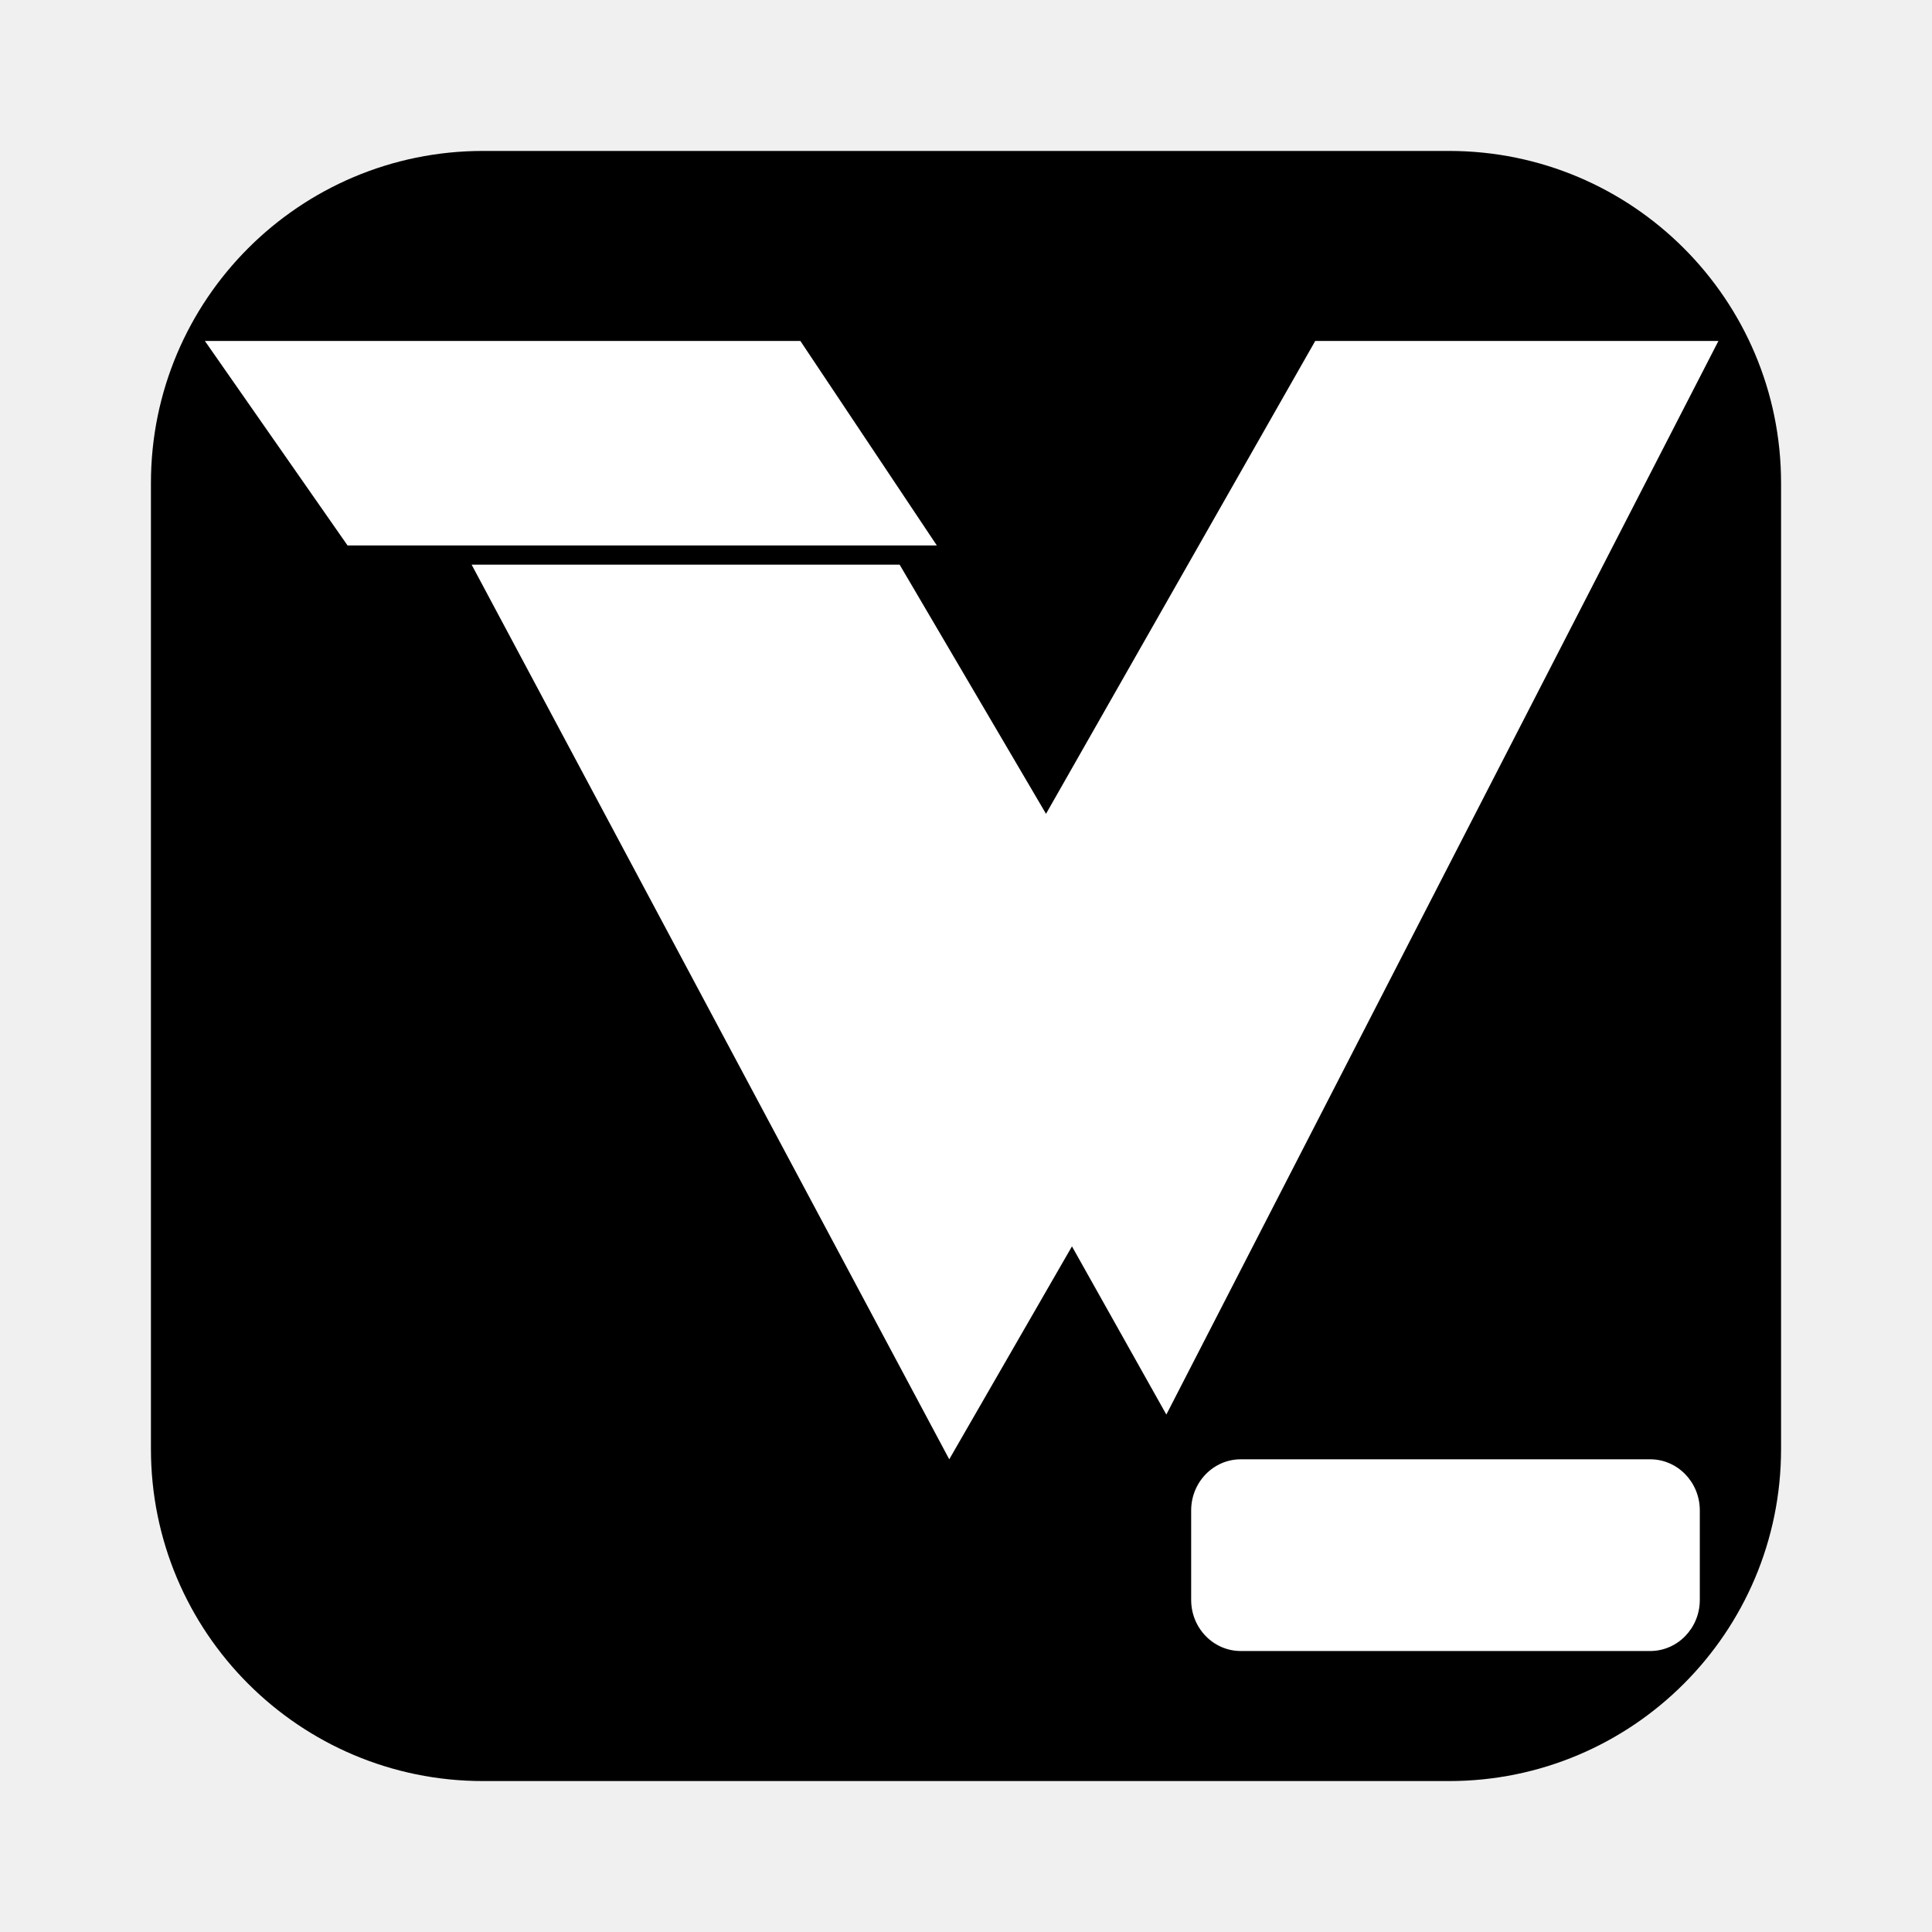
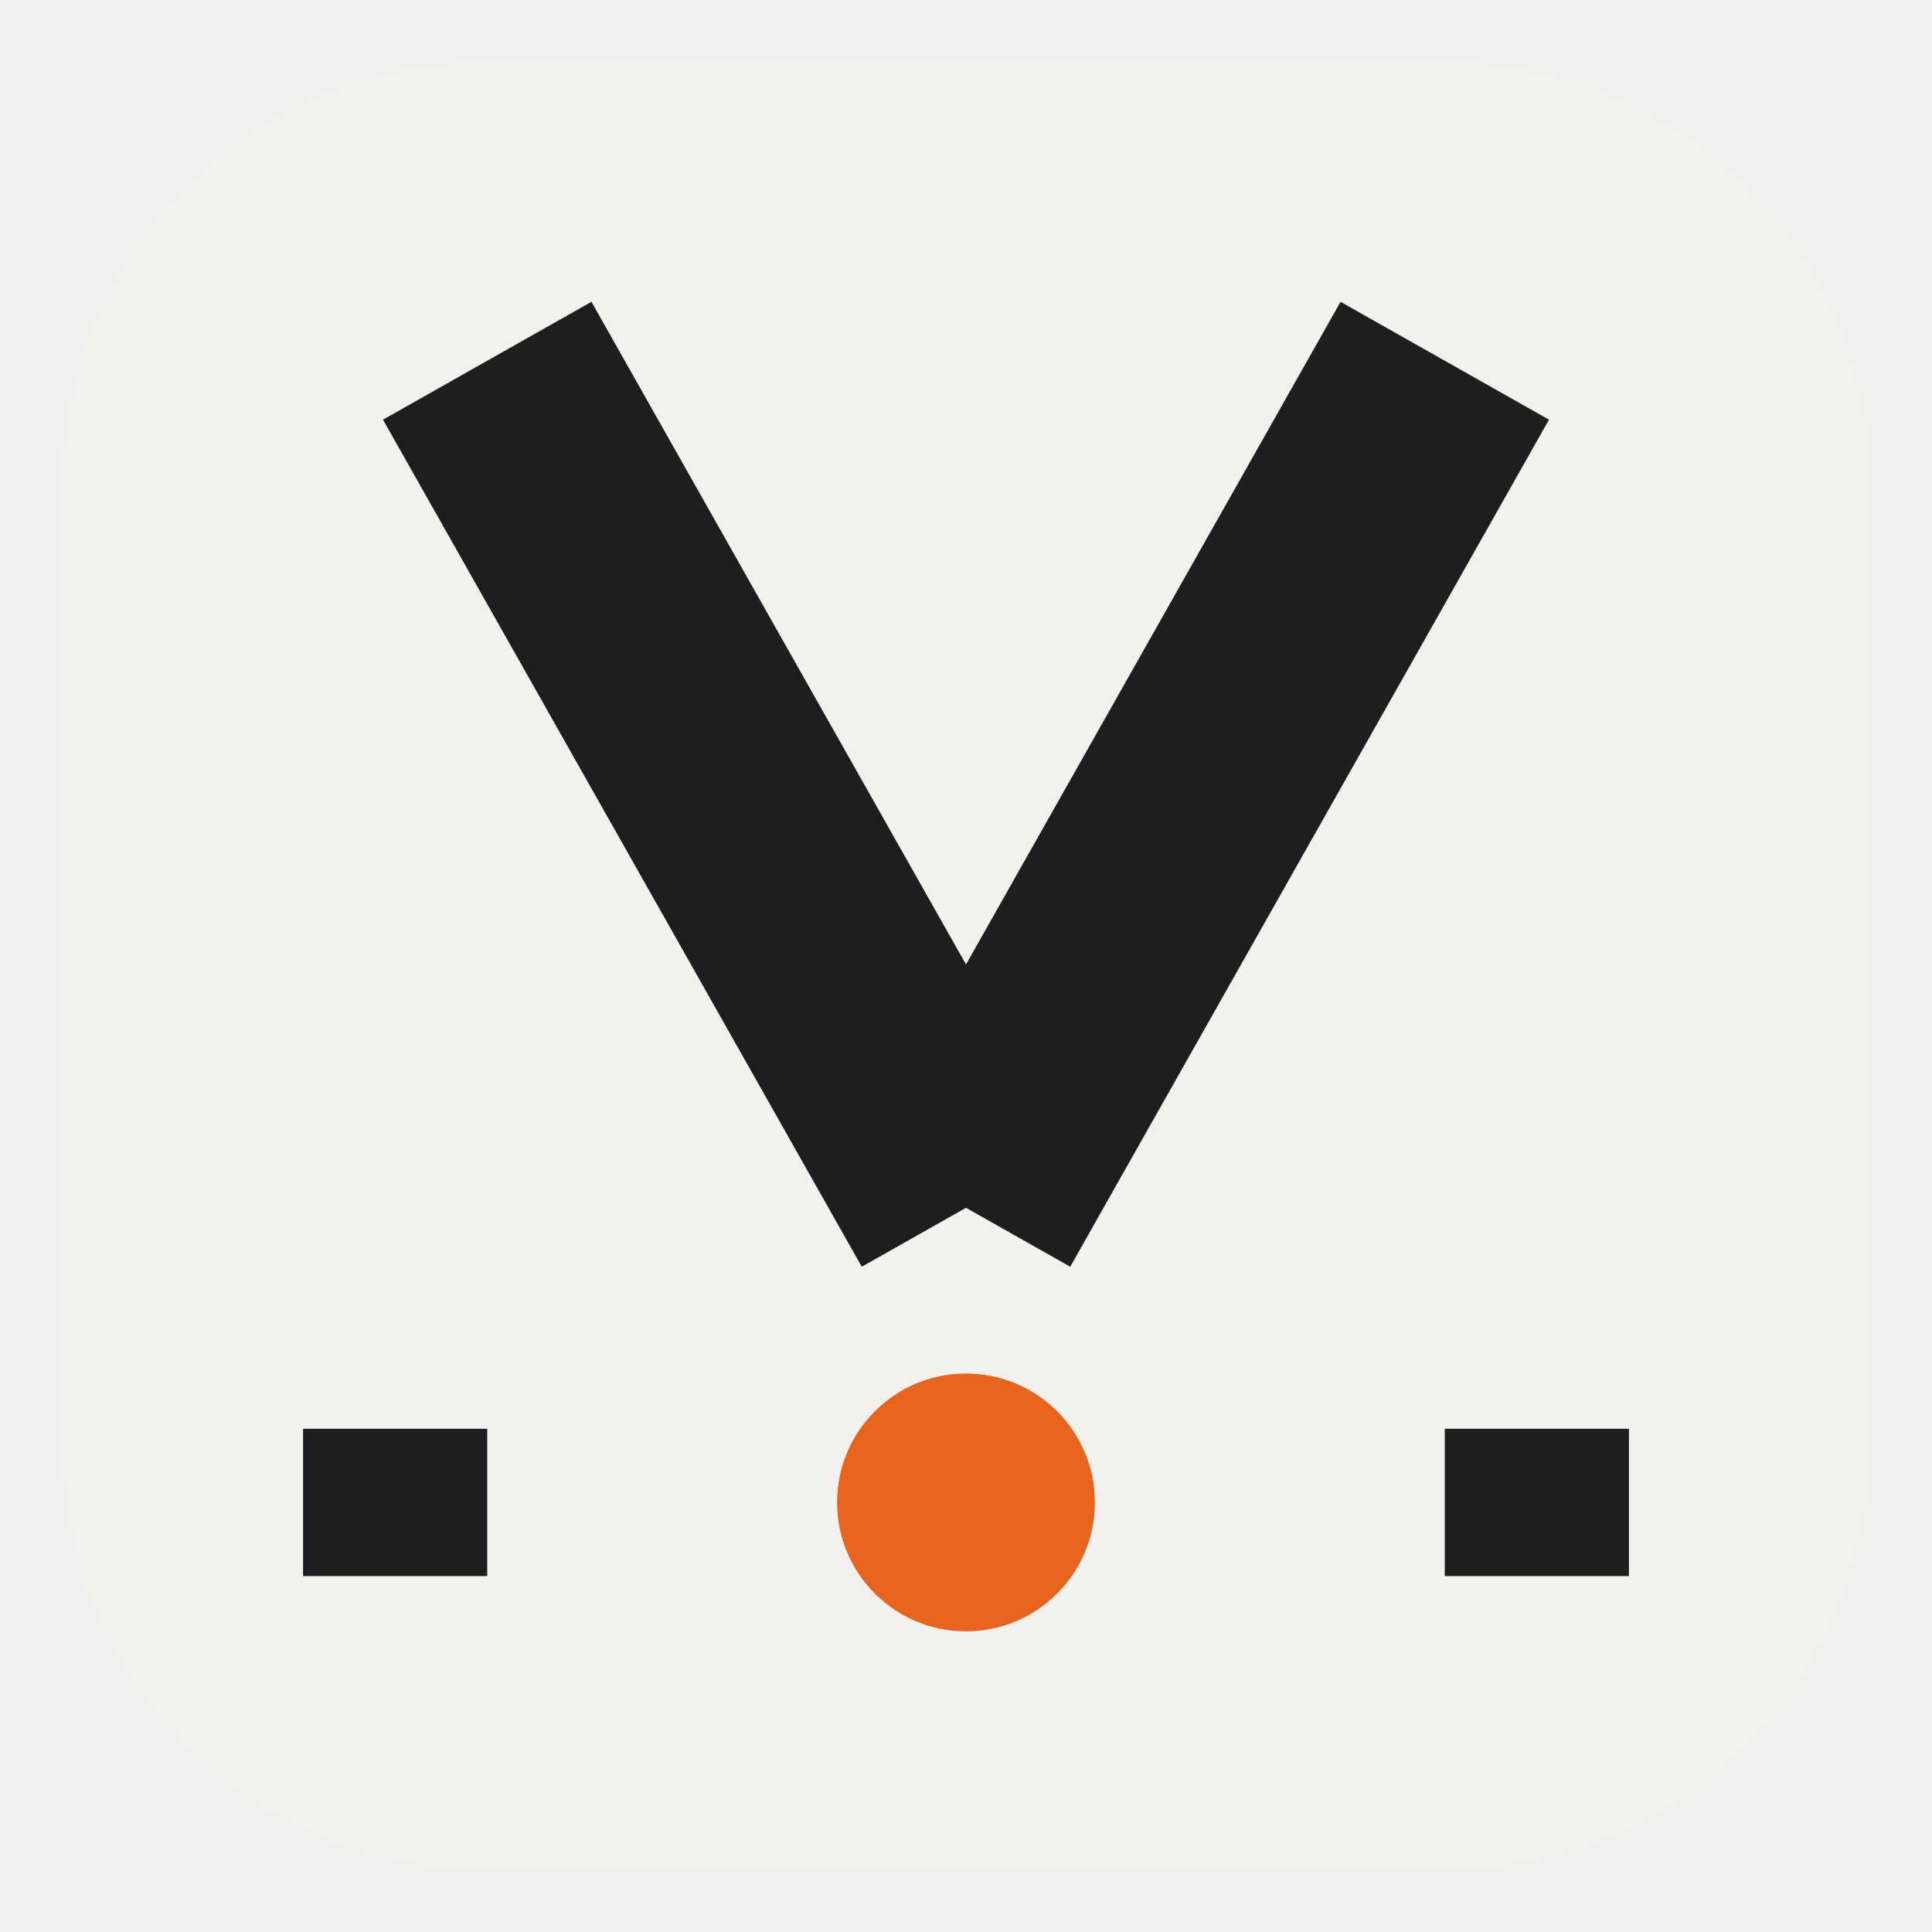
- <svg xmlns="http://www.w3.org/2000/svg" width="512" height="512" viewBox="0 0 512 512" fill="none" role="img" aria-labelledby="title description">
-   <rect x="40" y="40" width="432" height="432" rx="88" fill="#000000" />
-   <g fill="#ffffff" transform="matrix(1.643861,0,0,1.693539,-156.1179,-155.2025)">
-     <path d="m 128,145 h 96 l 22,32 h -95 z" />
-     <path d="m 171,180 h 69 l 46,76 -38,64 z" />
-     <path d="m 372,145 h -65 l -61,104 37,64 z" />
-     <rect x="287" y="320" width="82" height="30" rx="8" />
+ <svg xmlns="http://www.w3.org/2000/svg" viewBox="0 0 64 64">
+   <rect id="plate" x="2" y="2" width="60" height="60" rx="14" fill="#f2f1ed" />
+   <g transform="translate(1.5 -3.91) scale(.61)">
+     <path id="needle" fill="#1c1e20" d="M29.66 22.8L50 58.786L70.34 22.8L81.66 29.2L55.66 75.2L50 72L44.34 75.2L18.34 29.2Z" />
+     <path id="ticks" fill="#1c1e20" d="M14 84L24 84L24 92L14 92ZM76 84L86 84L86 92L76 92Z" />
+     <path id="reading" fill="#e8641c" d="M57 88C57 91.866 53.866 95 50 95C46.134 95 43 91.866 43 88C43 84.134 46.134 81 50 81C53.866 81 57 84.134 57 88Z" />
  </g>
</svg>
